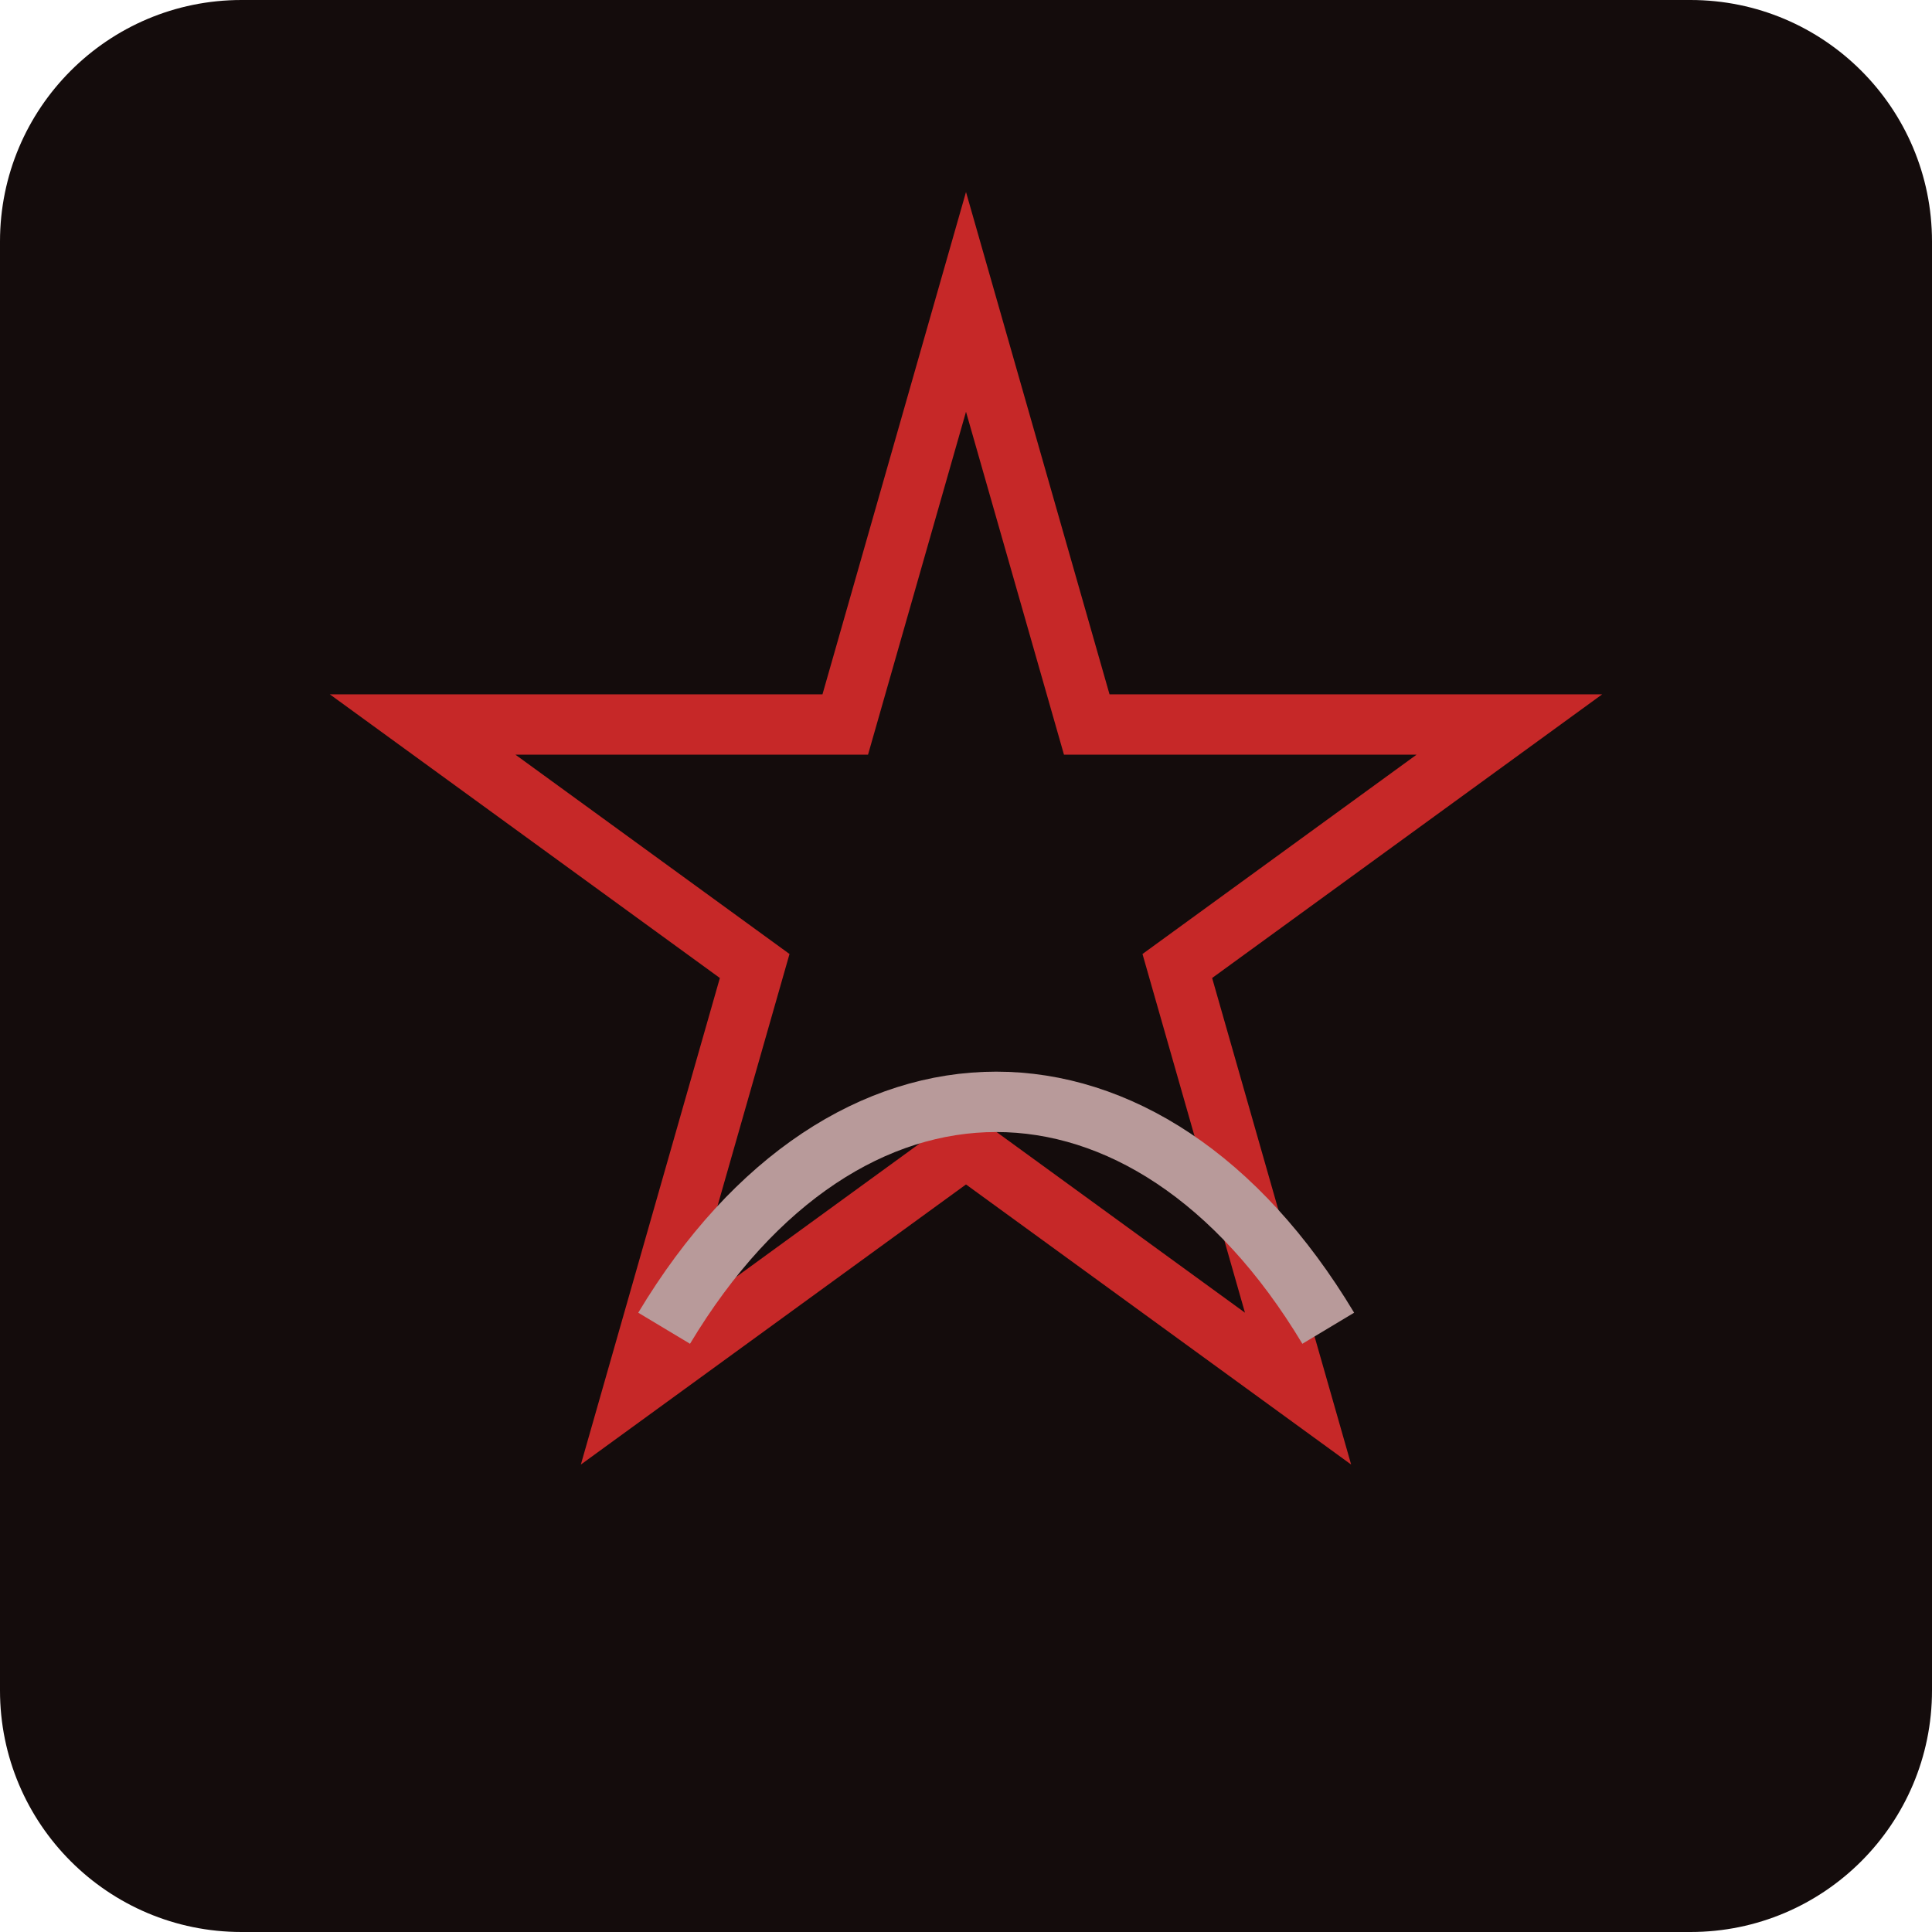
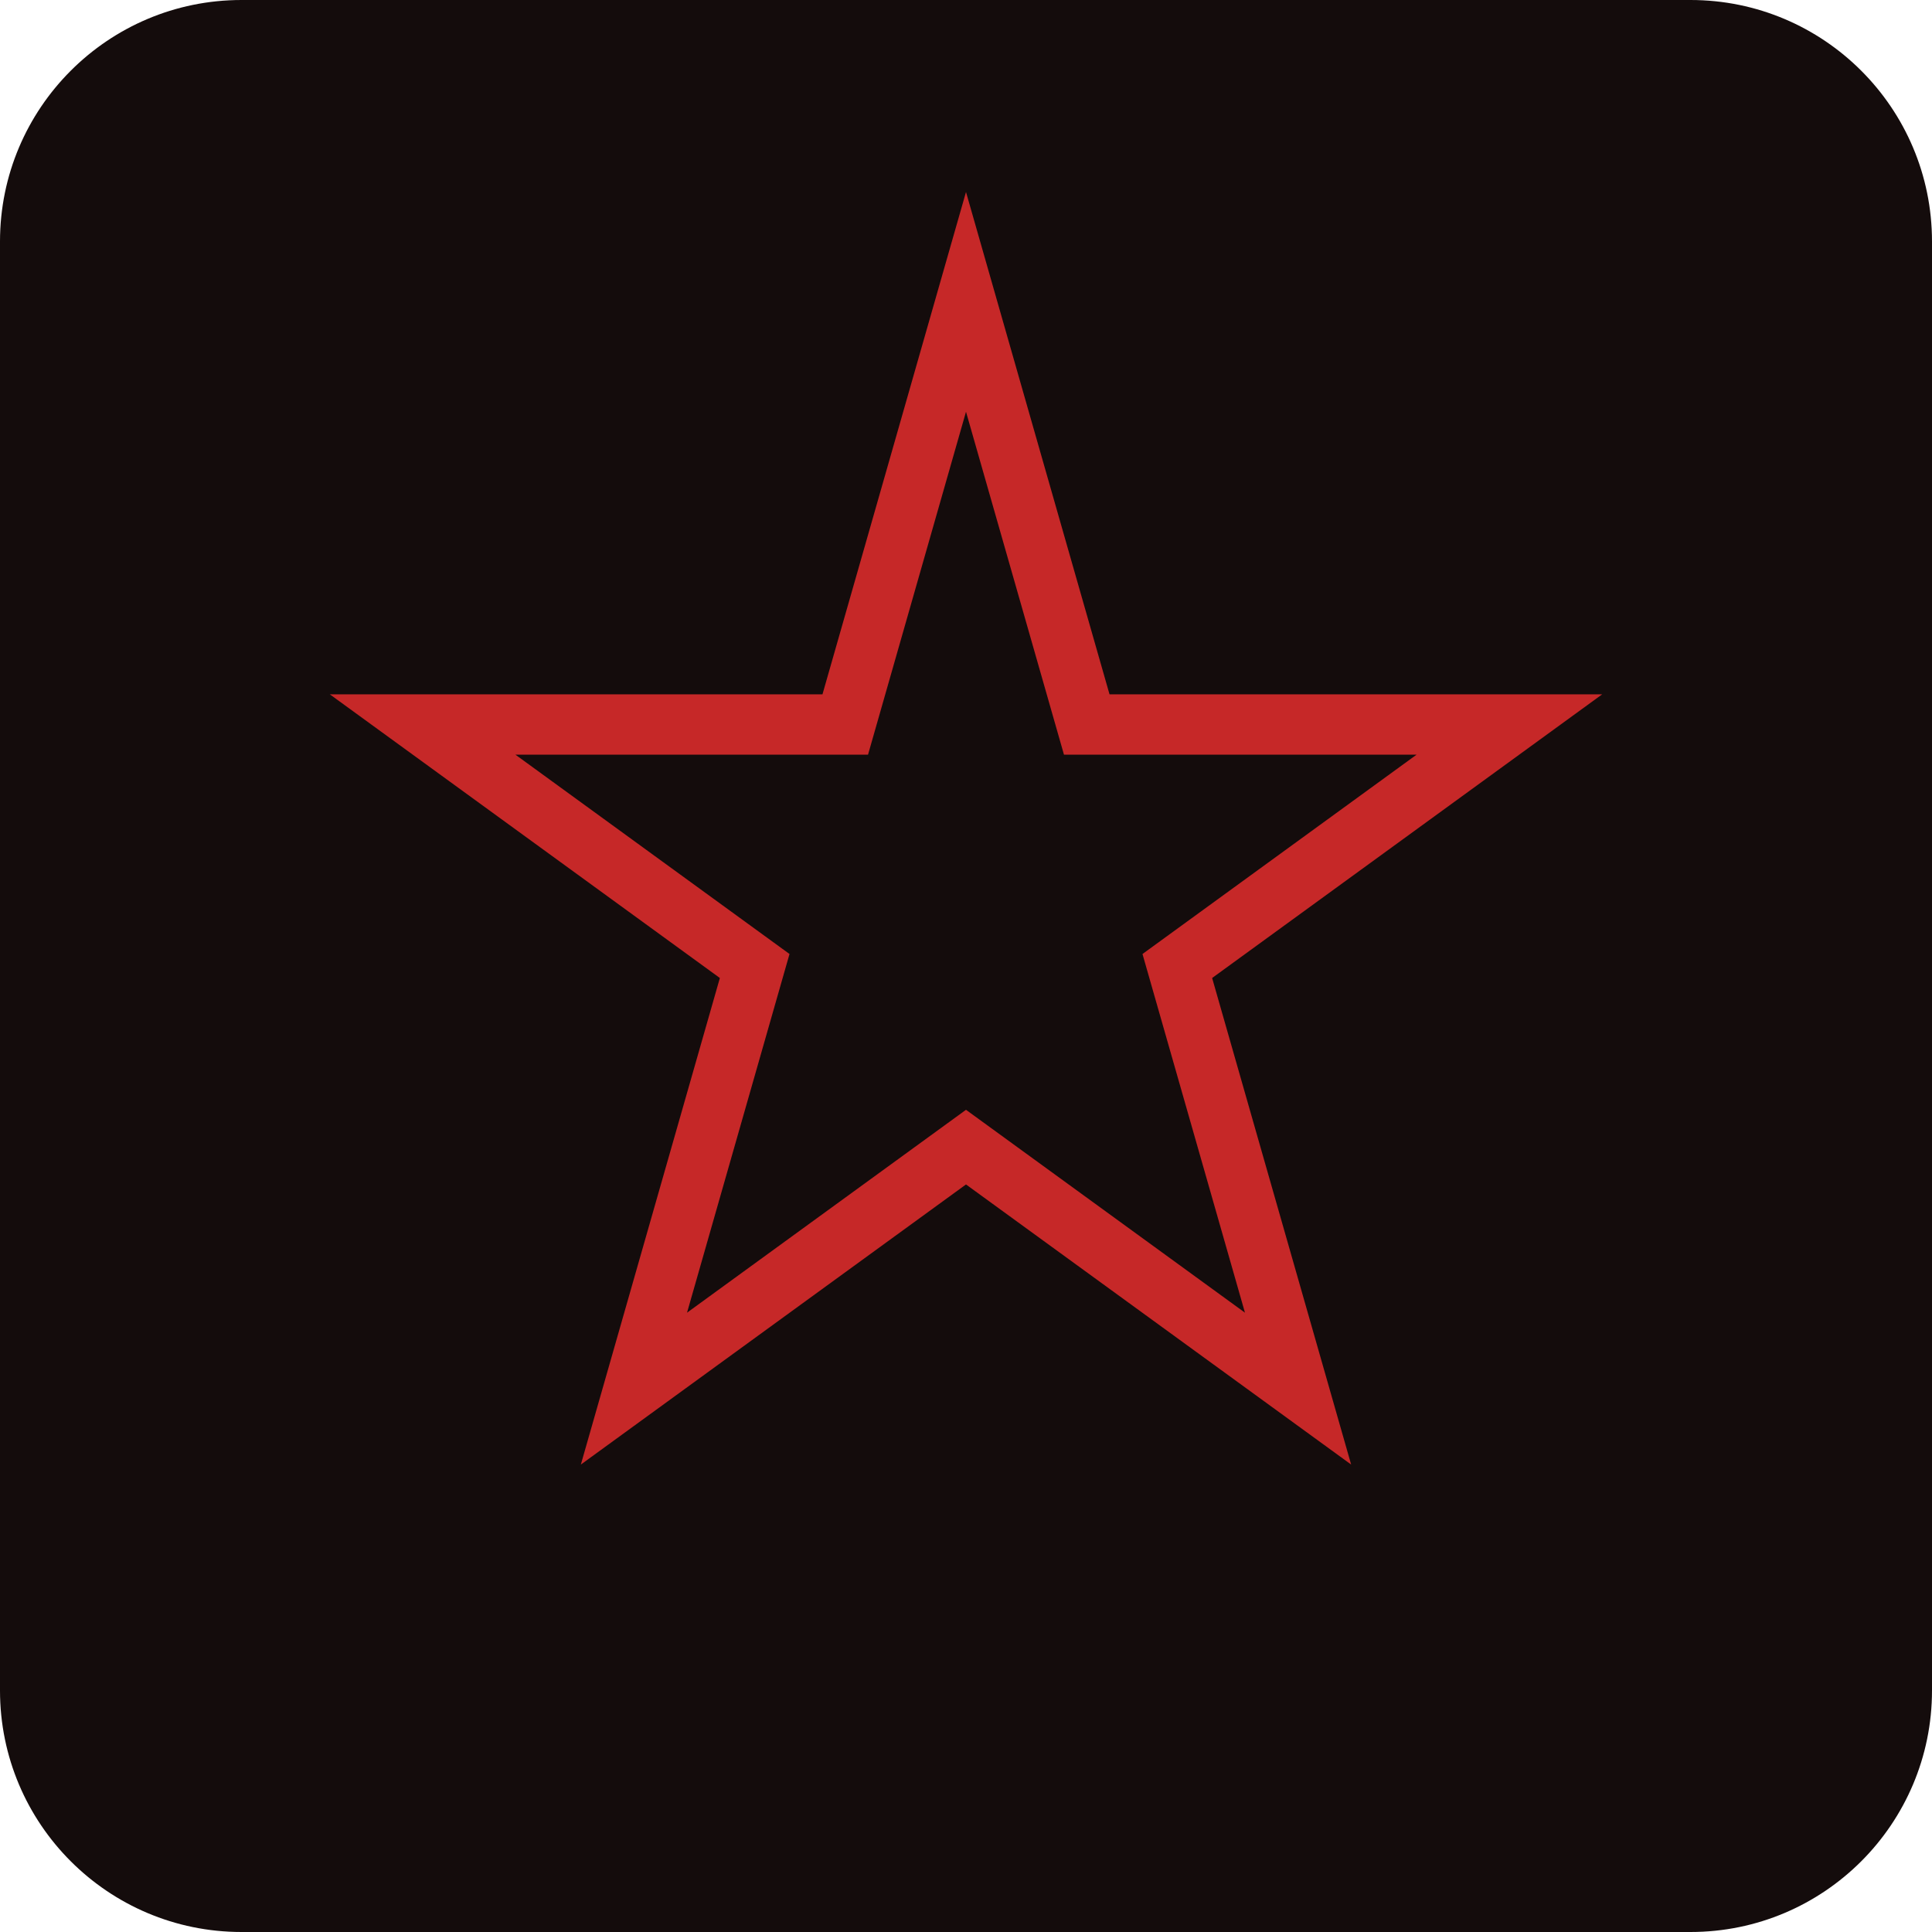
<svg xmlns="http://www.w3.org/2000/svg" viewBox="0 0 64 64">
  <rect width="64" height="64" rx="8" fill="#140c0c" />
  <path d="M32 10l4 14h14l-11 8 4 14-11-8-11 8 4-14-11-8h14z" fill="none" stroke="#c62828" stroke-width="2" />
-   <path d="M22 44c6-10 16-10 22 0" fill="none" stroke="#b89a9a" stroke-width="2" />
</svg>
